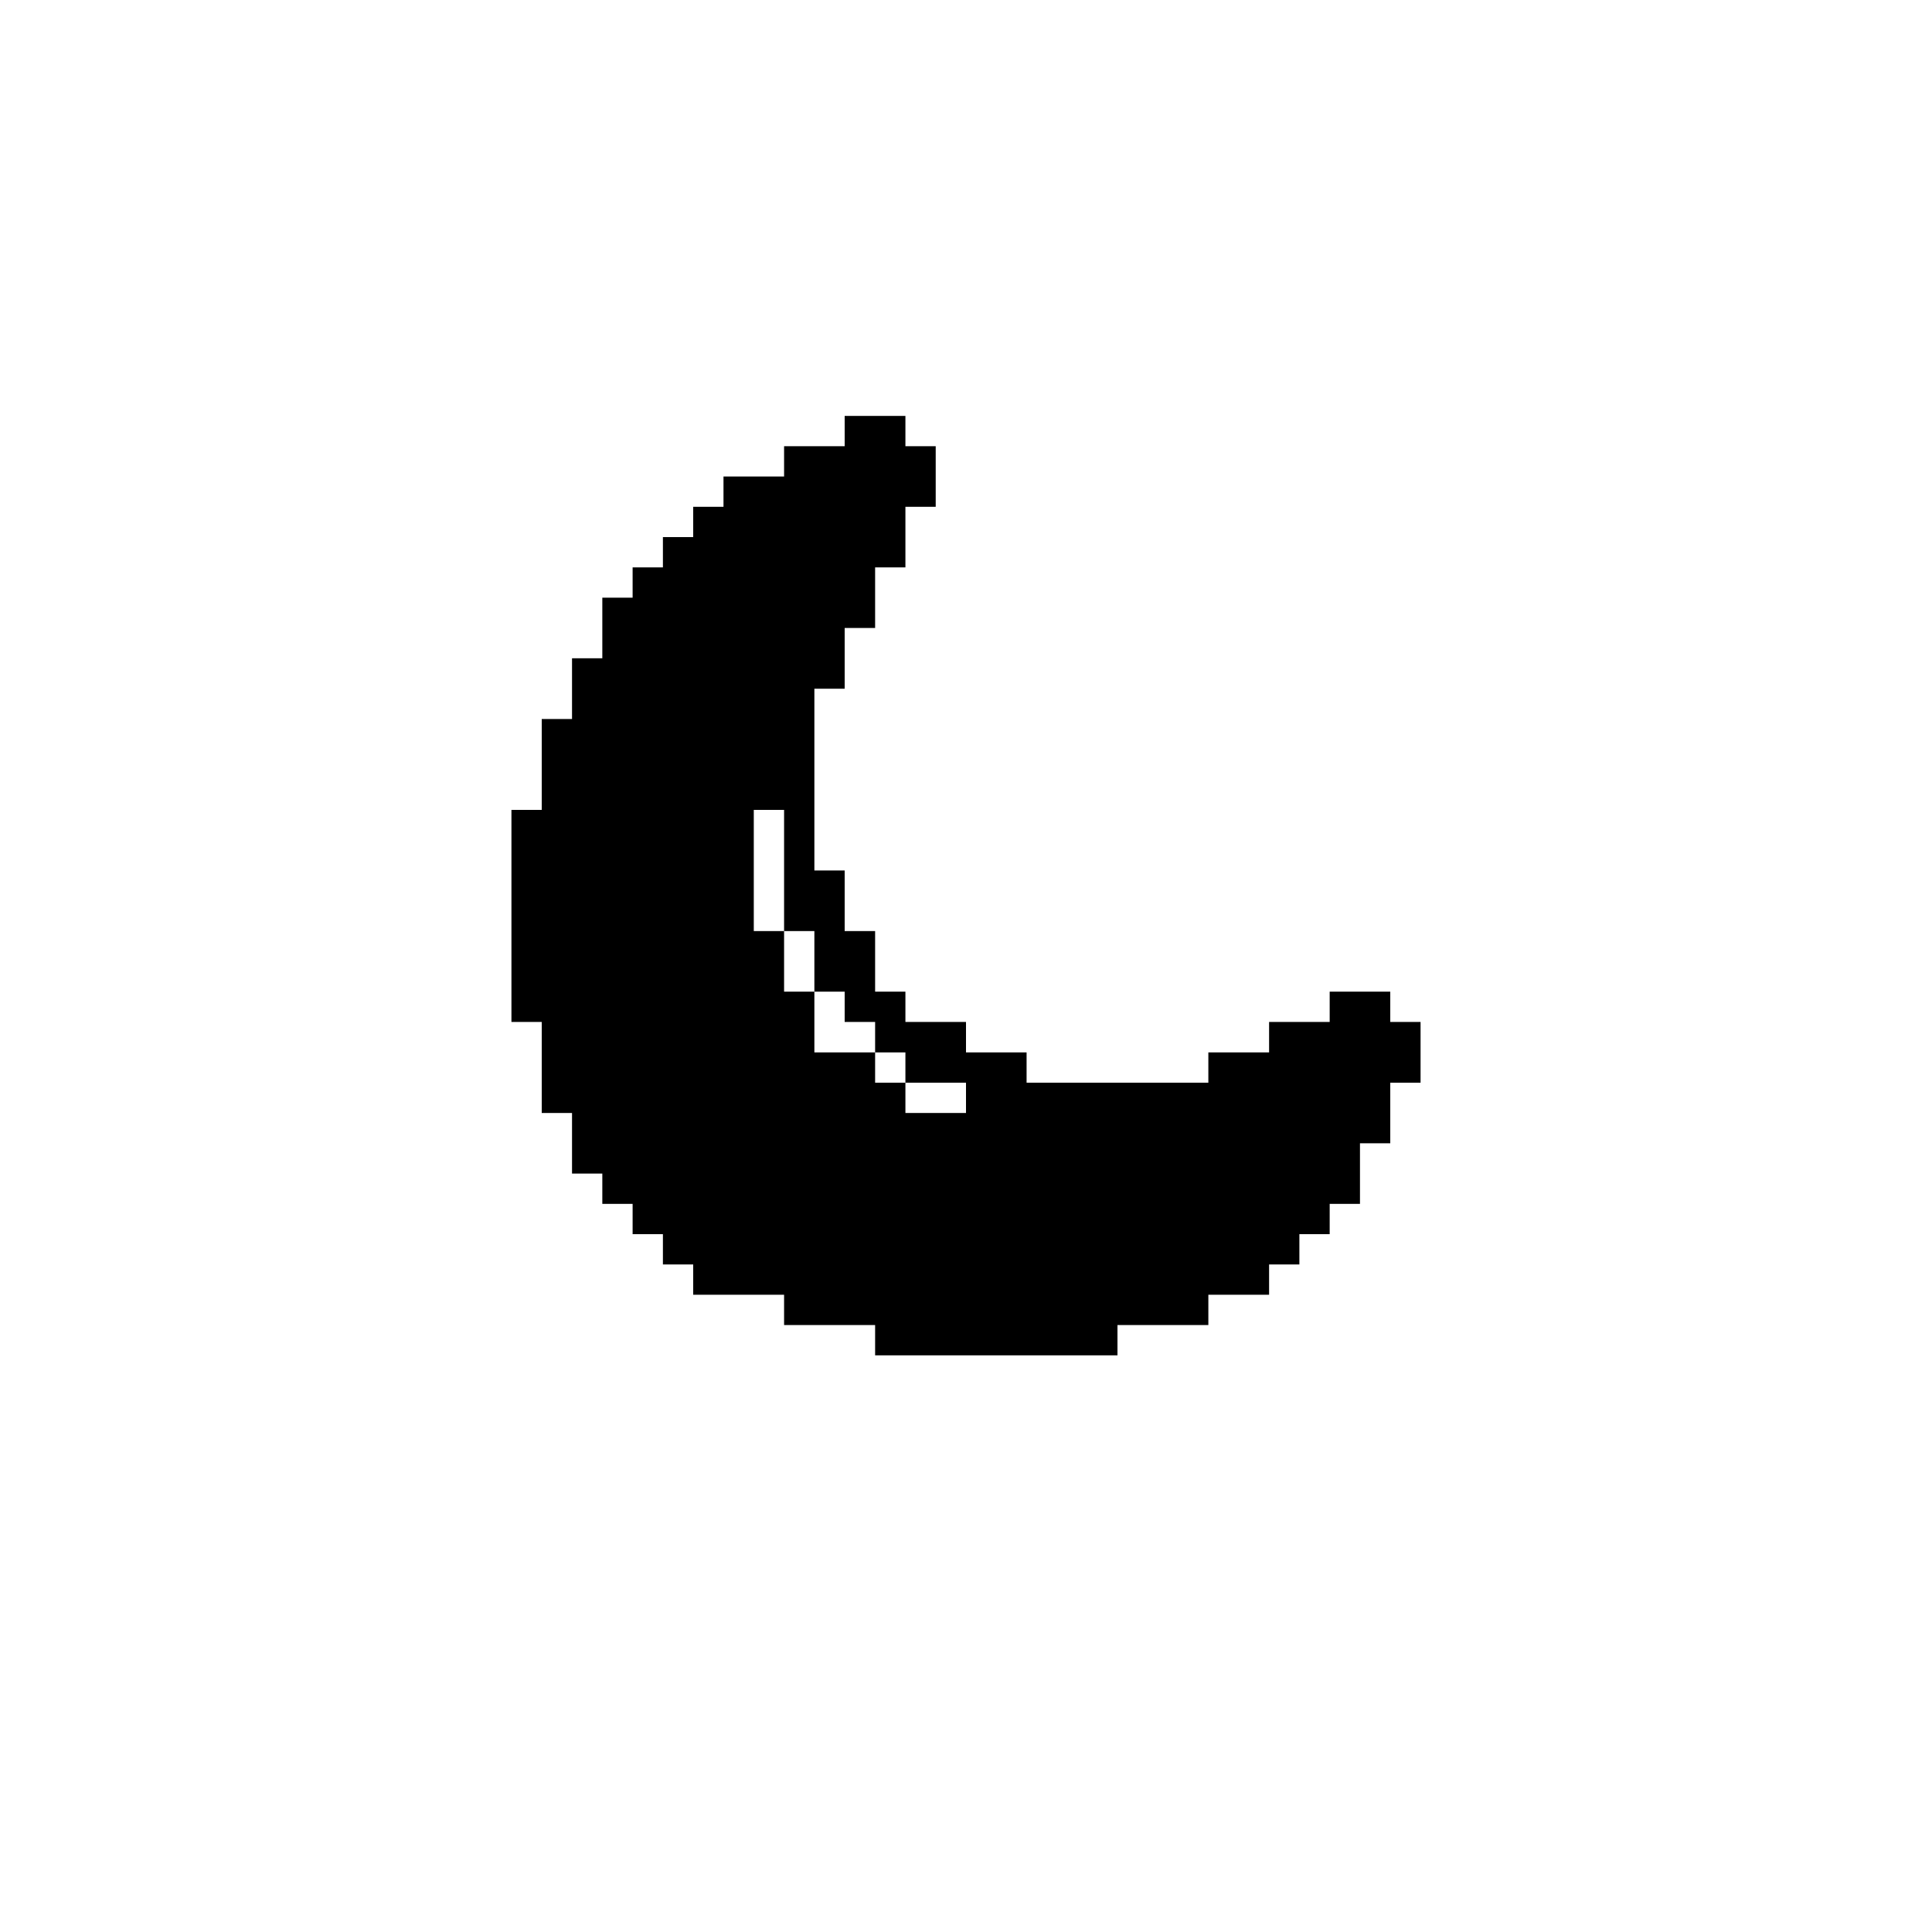
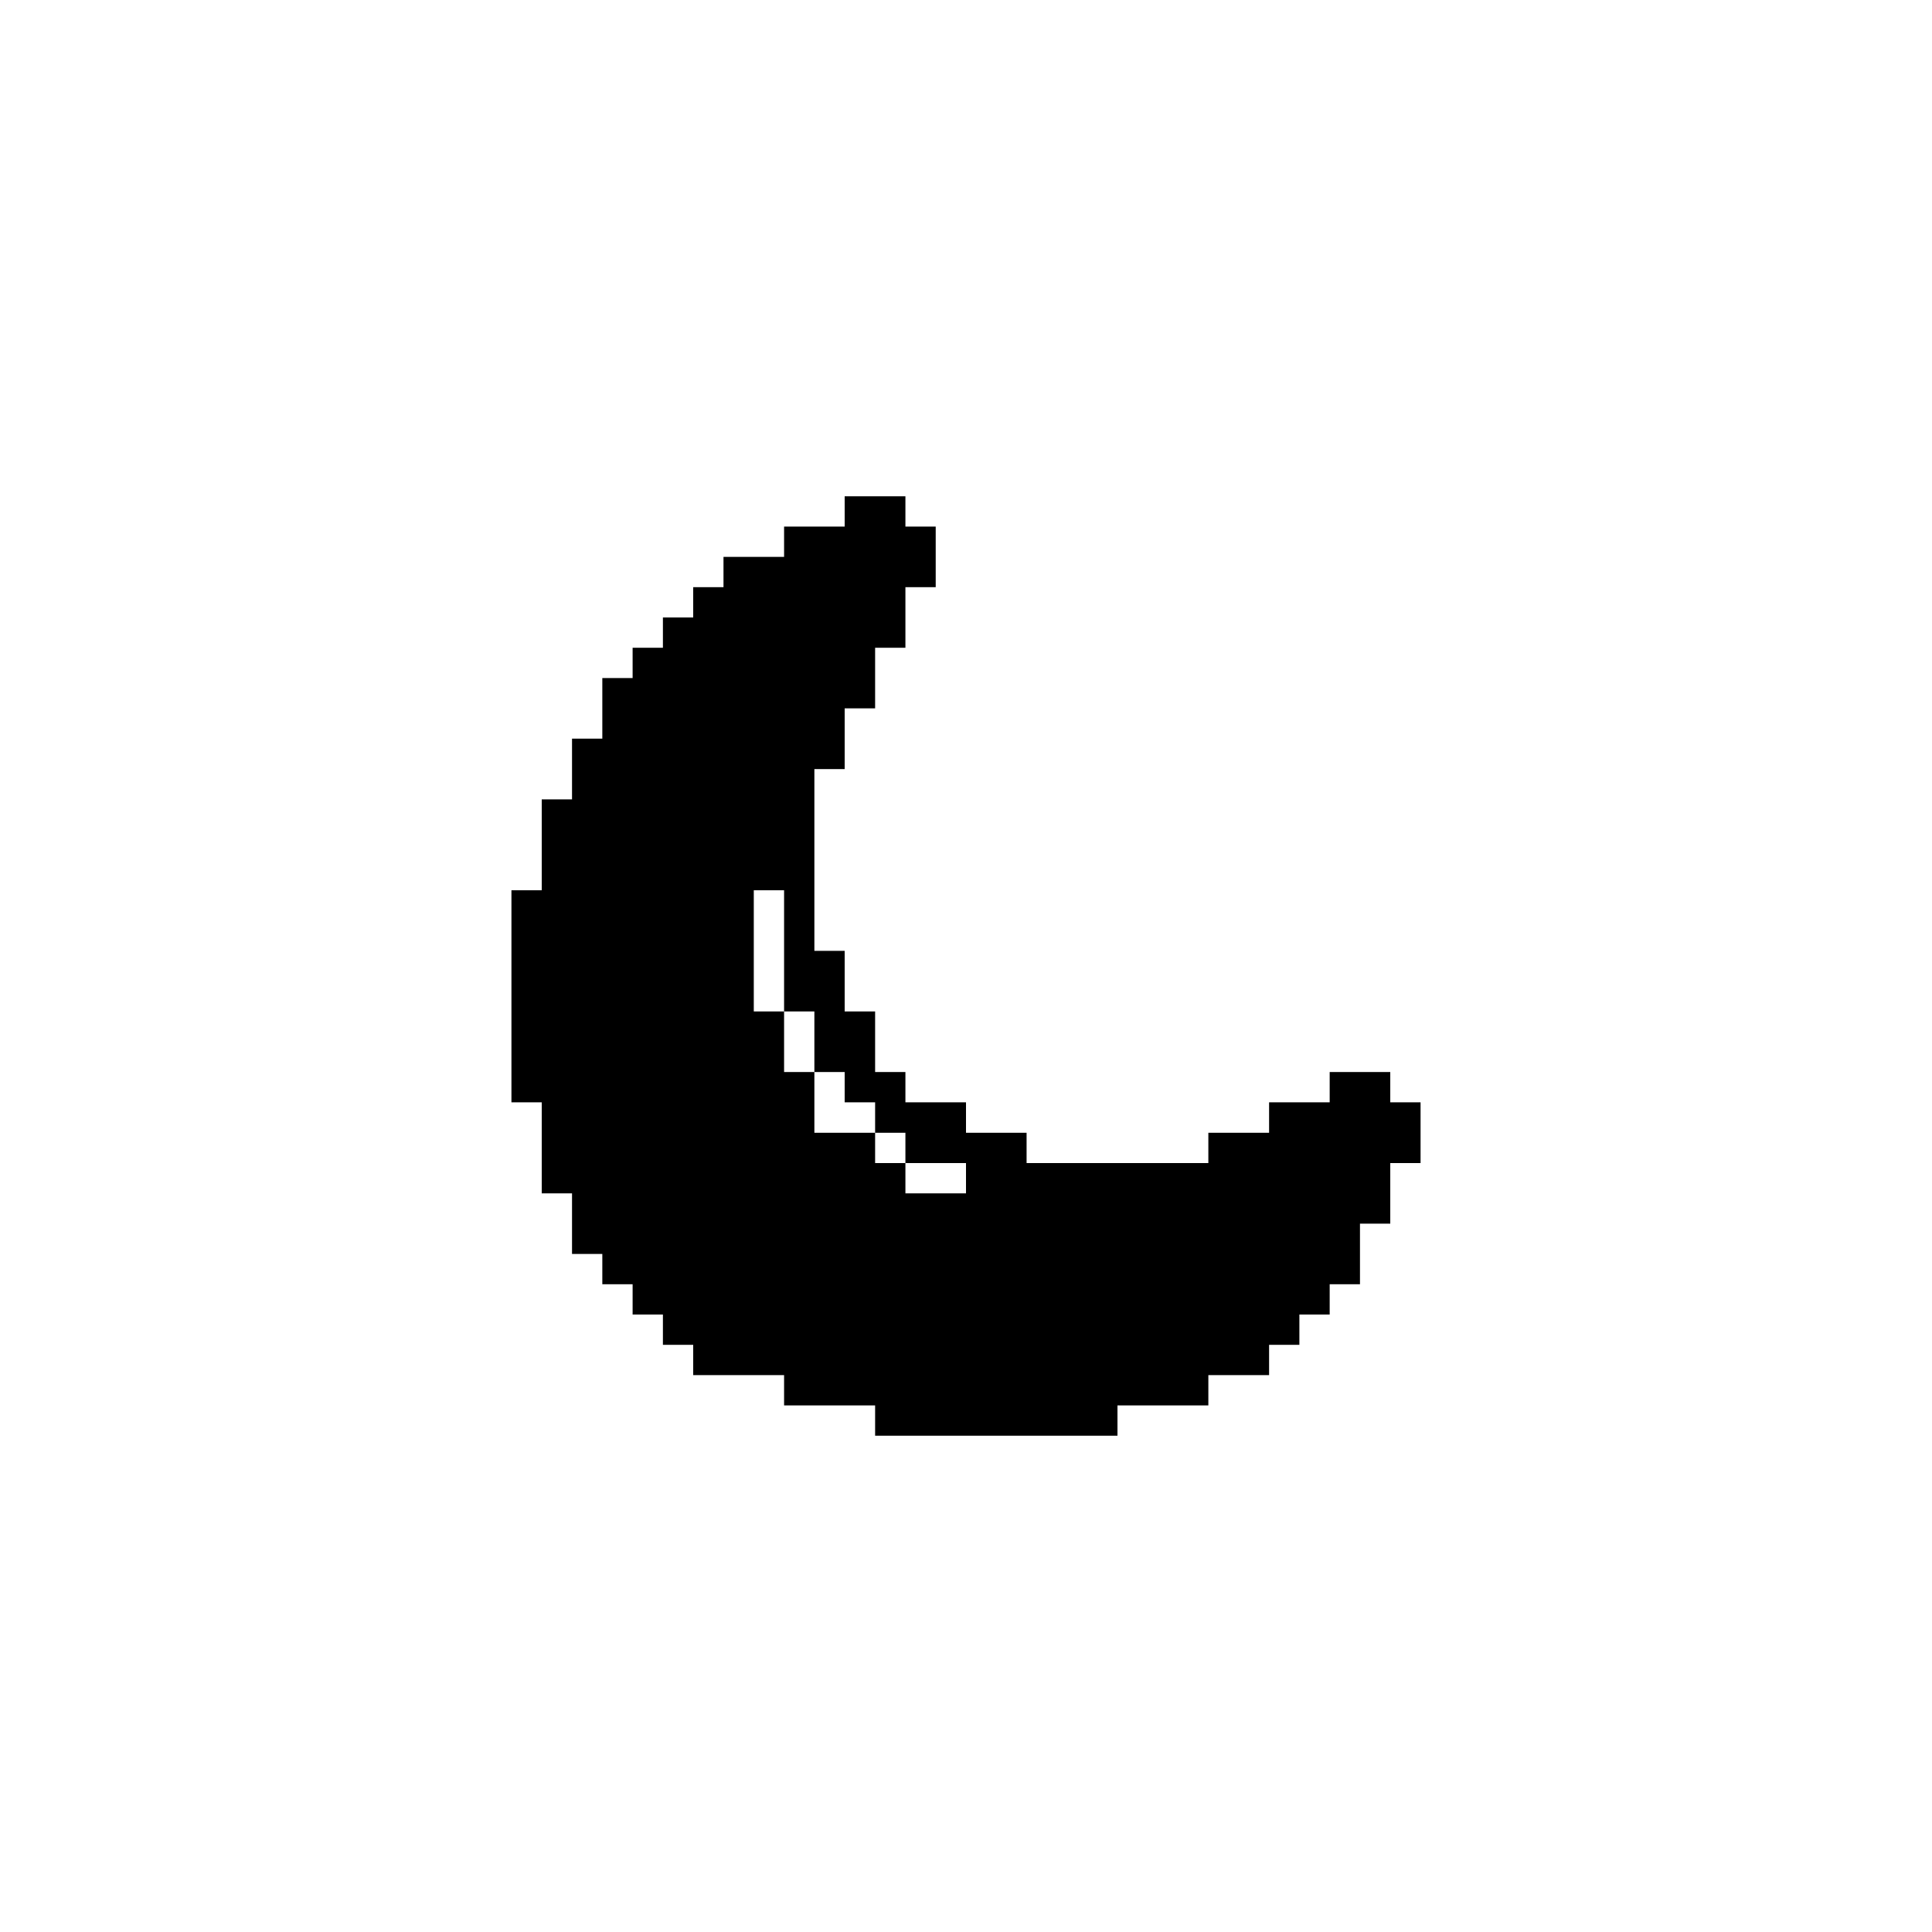
- <svg xmlns="http://www.w3.org/2000/svg" version="1.1" x="0px" y="0px" viewBox="-12.5 -7.3 125 125" xml:space="preserve">
+ <svg xmlns="http://www.w3.org/2000/svg" version="1.1" x="0px" y="0px" viewBox="-12.5 -12.5 125 125" xml:space="preserve">
  <g>
    <path d="M77.45,56.86h-1.96h-1.96v1.96h-1.96h-1.96v1.97h-1.96h-1.97v1.96   h-1.96h-1.96h-1.96h-1.96h-1.96h-1.96v-1.96h-1.96h-1.96v-1.97h-1.96h-1.96   v-1.96h-1.96v-1.96V52.94h-1.97v-1.96v-1.96H40.19v-1.96v-1.96v-1.96v-1.96   v-1.96v-1.96h1.96v-1.97v-1.96h1.97v-1.96v-1.96h1.96v-1.96v-1.96h1.96   v-1.96v-1.96h-1.96v-1.96h-1.96h-1.97v1.96H40.19h-1.96v1.96h-1.96h-1.96   v1.96h-1.96v1.96h-1.96v1.96h-1.96v1.96h-1.96v1.96v1.96h-1.96v1.97v1.96   h-1.96v1.96v1.96v1.96h-1.96v1.96v1.96v1.96v1.96v1.96v1.96v1.96h1.96   v1.97v1.96v1.96h1.96v1.96v1.96h1.96v1.96h1.96v1.96h1.96v1.96h1.96   v1.96h1.96h1.96h1.96v1.96h1.96h1.96h1.97v1.96h1.96h1.96h1.96h1.96   h1.96h1.96h1.96h1.96v-1.96h1.96h1.96h1.96v-1.96h1.97h1.96v-1.96h1.96   v-1.96h1.96v-1.96h1.96v-1.96v-1.96h1.96v-1.96v-1.96h1.96v-1.96v-1.97   h-1.96V56.86z M38.23,47.06v1.96v1.96v1.96h1.96v1.96v1.96h1.96v1.96   h1.97v1.97h1.96v1.96h1.96h1.96v1.96h-1.96h-1.96v-1.96h-1.96v-1.96   h-1.97H40.19v-1.97v-1.96h-1.96v-1.96V52.94h-1.96v-1.96v-1.96v-1.96v-1.96   h1.96V47.06z" />
  </g>
</svg>
